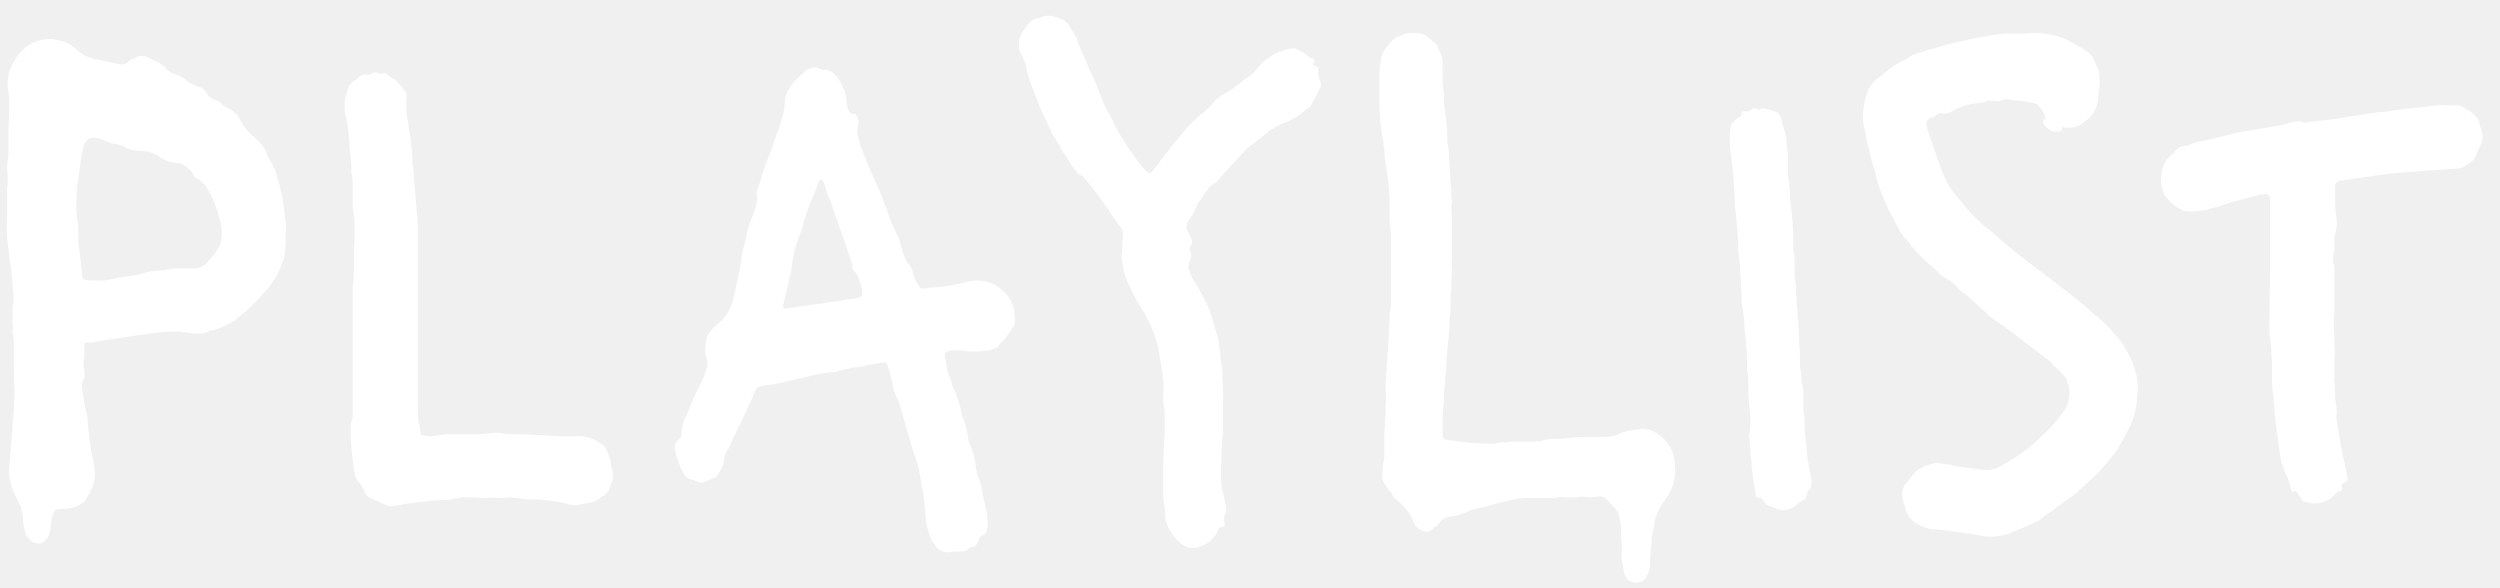
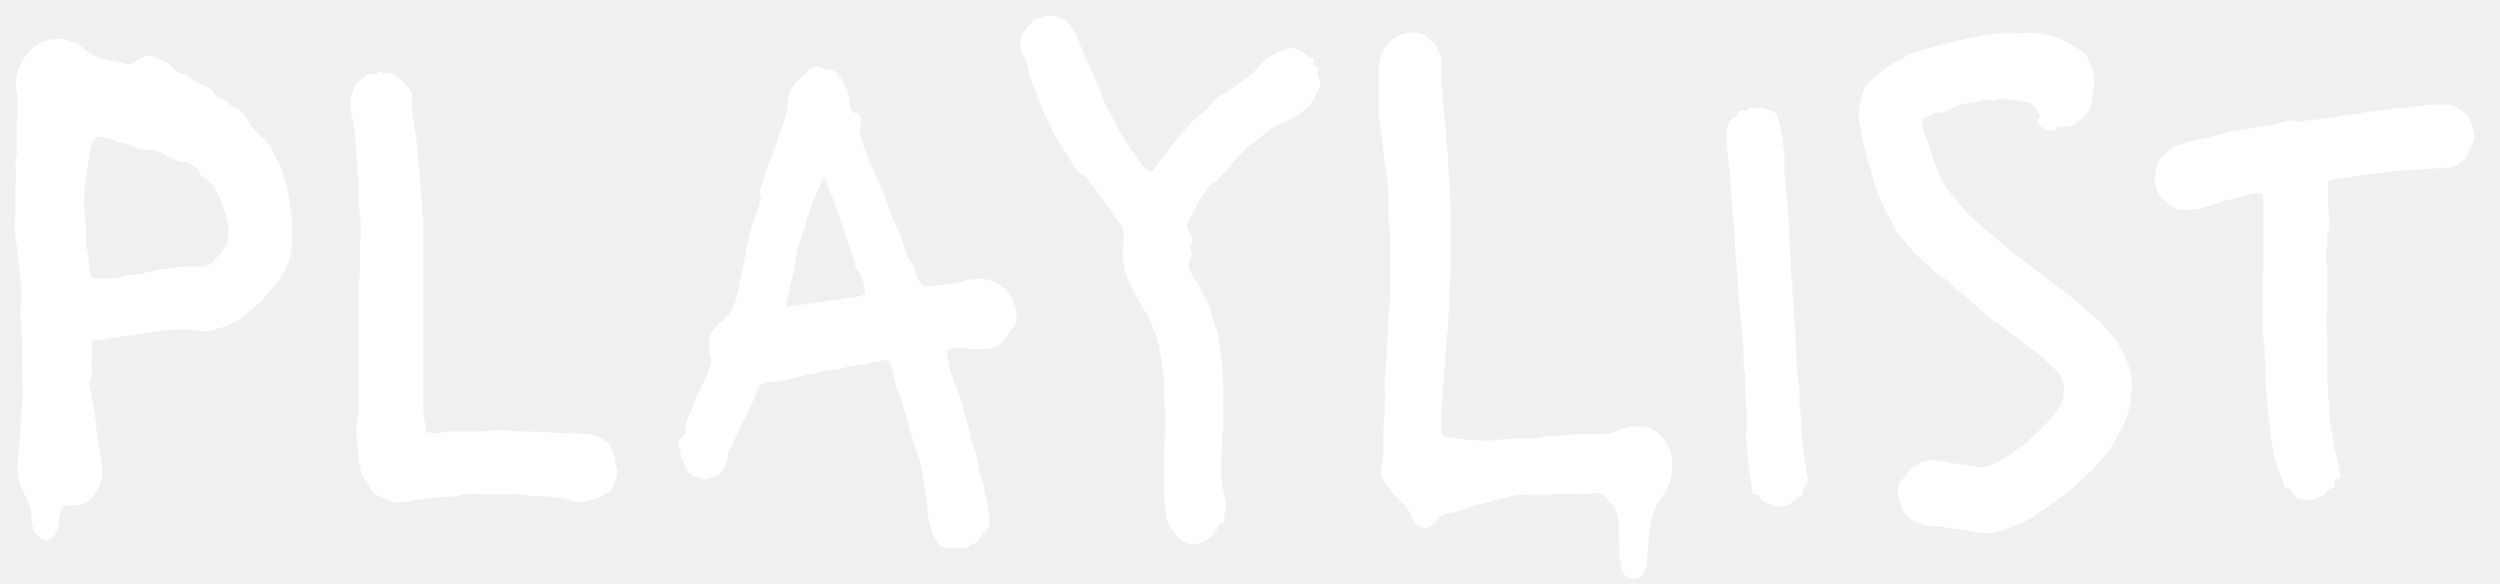
- <svg xmlns="http://www.w3.org/2000/svg" width="149" height="35" viewBox="0 0 149 35" fill="none">
+ <svg xmlns="http://www.w3.org/2000/svg" width="150" height="35" viewBox="0 0 149 35" fill="none">
  <path d="M2.104 32.36C1.864 32.28 1.678 32.12 1.544 31.88L1.424 31.44C1.398 31.307 1.384 31.173 1.384 31.04C1.384 30.907 1.371 30.773 1.344 30.64C1.318 30.533 1.291 30.427 1.264 30.32C1.264 30.24 1.238 30.16 1.184 30.08C1.131 29.973 1.078 29.867 1.024 29.76C0.971 29.653 0.918 29.547 0.864 29.44C0.571 28.8 0.478 28.187 0.584 27.6V27.4C0.611 27.08 0.638 26.773 0.664 26.48C0.691 26.16 0.718 25.84 0.744 25.52C0.744 25.413 0.744 25.307 0.744 25.2C0.771 25.093 0.784 24.987 0.784 24.88C0.784 24.8 0.784 24.72 0.784 24.64C0.811 24.56 0.824 24.493 0.824 24.44C0.824 24.307 0.824 24.16 0.824 24C0.851 23.84 0.864 23.693 0.864 23.56V23.32C0.838 22.893 0.824 22.48 0.824 22.08C0.824 21.653 0.824 21.227 0.824 20.8C0.824 20.667 0.824 20.533 0.824 20.4C0.824 20.24 0.811 20.093 0.784 19.96C0.758 19.907 0.744 19.827 0.744 19.72C0.771 19.533 0.771 19.36 0.744 19.2C0.744 19.04 0.744 18.88 0.744 18.72C0.744 18.613 0.744 18.52 0.744 18.44C0.744 18.333 0.758 18.24 0.784 18.16C0.811 17.893 0.811 17.64 0.784 17.4C0.758 17.08 0.731 16.76 0.704 16.44C0.678 16.12 0.638 15.813 0.584 15.52C0.531 15.067 0.478 14.613 0.424 14.16C0.398 13.707 0.398 13.253 0.424 12.8V11.6C0.424 11.467 0.424 11.333 0.424 11.2C0.451 11.067 0.464 10.947 0.464 10.84V10.52C0.438 10.307 0.424 10.093 0.424 9.88C0.451 9.64 0.478 9.4 0.504 9.16V8.72C0.504 8.347 0.504 7.973 0.504 7.6C0.531 7.227 0.544 6.867 0.544 6.52C0.544 6.307 0.544 6.107 0.544 5.92C0.544 5.707 0.518 5.507 0.464 5.32C0.438 5 0.464 4.653 0.544 4.28C0.624 4.067 0.718 3.867 0.824 3.68C0.931 3.493 1.051 3.32 1.184 3.16C1.664 2.6 2.291 2.32 3.064 2.32C3.304 2.347 3.531 2.4 3.744 2.48C3.984 2.533 4.198 2.64 4.384 2.8C4.438 2.827 4.518 2.893 4.624 3C4.758 3.107 4.904 3.213 5.064 3.32C5.251 3.4 5.438 3.467 5.624 3.52C5.838 3.547 6.051 3.587 6.264 3.64C6.504 3.693 6.731 3.747 6.944 3.8C7.024 3.827 7.131 3.84 7.264 3.84C7.398 3.84 7.504 3.8 7.584 3.72C7.638 3.667 7.691 3.627 7.744 3.6C7.824 3.547 7.904 3.507 7.984 3.48C8.304 3.293 8.598 3.28 8.864 3.44C8.944 3.467 9.011 3.507 9.064 3.56C9.144 3.587 9.211 3.613 9.264 3.64C9.558 3.773 9.784 3.933 9.944 4.12C10.078 4.28 10.251 4.387 10.464 4.44C10.598 4.467 10.704 4.507 10.784 4.56C10.891 4.613 10.998 4.693 11.104 4.8C11.211 4.88 11.318 4.947 11.424 5C11.558 5.053 11.678 5.107 11.784 5.16C11.998 5.187 12.171 5.307 12.304 5.52C12.411 5.733 12.584 5.88 12.824 5.96C12.958 5.987 13.091 6.067 13.224 6.2C13.278 6.28 13.411 6.373 13.624 6.48C13.758 6.507 13.864 6.573 13.944 6.68C14.051 6.76 14.144 6.867 14.224 7L14.304 7.12C14.491 7.52 14.798 7.893 15.224 8.24C15.384 8.373 15.531 8.533 15.664 8.72C15.798 8.88 15.891 9.067 15.944 9.28C15.998 9.387 16.051 9.493 16.104 9.6C16.184 9.707 16.251 9.827 16.304 9.96C16.358 10.04 16.398 10.12 16.424 10.2C16.451 10.28 16.478 10.373 16.504 10.48C16.531 10.587 16.558 10.68 16.584 10.76C16.611 10.84 16.638 10.933 16.664 11.04C16.691 11.093 16.704 11.16 16.704 11.24C16.704 11.293 16.718 11.347 16.744 11.4C16.824 11.693 16.878 12 16.904 12.32C16.958 12.64 16.998 12.96 17.024 13.28C17.051 13.467 17.051 13.653 17.024 13.84C17.024 14.027 17.024 14.227 17.024 14.44C17.024 14.573 17.011 14.72 16.984 14.88C16.984 15.013 16.971 15.147 16.944 15.28C16.944 15.36 16.918 15.453 16.864 15.56C16.624 16.28 16.238 16.92 15.704 17.48C15.598 17.587 15.491 17.707 15.384 17.84C15.278 17.947 15.171 18.053 15.064 18.16C14.904 18.32 14.744 18.467 14.584 18.6C14.424 18.733 14.264 18.867 14.104 19L13.984 19.12C13.771 19.227 13.558 19.333 13.344 19.44C13.131 19.547 12.904 19.627 12.664 19.68C12.584 19.68 12.531 19.693 12.504 19.72C12.318 19.827 12.104 19.88 11.864 19.88C11.651 19.88 11.438 19.867 11.224 19.84C11.118 19.813 11.011 19.8 10.904 19.8C10.824 19.773 10.731 19.76 10.624 19.76C10.278 19.76 9.944 19.773 9.624 19.8C9.304 19.827 8.971 19.867 8.624 19.92L6.784 20.2C6.704 20.2 6.611 20.213 6.504 20.24C6.424 20.24 6.331 20.253 6.224 20.28C6.038 20.307 5.851 20.347 5.664 20.4C5.504 20.427 5.331 20.427 5.144 20.4C5.064 20.4 5.024 20.453 5.024 20.56V21.24C4.971 21.533 4.971 21.827 5.024 22.12C5.078 22.36 5.051 22.547 4.944 22.68C4.864 22.867 4.851 23.067 4.904 23.28C4.958 23.52 4.998 23.773 5.024 24.04C5.078 24.28 5.131 24.52 5.184 24.76C5.211 24.893 5.224 25.027 5.224 25.16C5.251 25.293 5.264 25.427 5.264 25.56C5.318 26.12 5.398 26.68 5.504 27.24C5.558 27.4 5.584 27.56 5.584 27.72C5.611 27.853 5.638 28 5.664 28.16C5.664 28.347 5.651 28.493 5.624 28.6C5.598 28.68 5.571 28.773 5.544 28.88C5.544 28.96 5.518 29.04 5.464 29.12L5.344 29.4C5.291 29.453 5.238 29.533 5.184 29.64C5.078 29.853 4.891 30.027 4.624 30.16C4.304 30.293 4.011 30.347 3.744 30.32C3.611 30.32 3.518 30.333 3.464 30.36C3.331 30.36 3.251 30.413 3.224 30.52C3.198 30.573 3.171 30.64 3.144 30.72C3.118 30.8 3.091 30.867 3.064 30.92C3.064 31.027 3.051 31.133 3.024 31.24C3.024 31.373 3.011 31.507 2.984 31.64C2.958 31.853 2.851 32.053 2.664 32.24C2.504 32.4 2.318 32.44 2.104 32.36ZM5.744 16.72C5.904 16.72 6.051 16.72 6.184 16.72C6.344 16.693 6.504 16.667 6.664 16.64C6.851 16.587 7.038 16.547 7.224 16.52C7.411 16.493 7.598 16.467 7.784 16.44C8.158 16.387 8.518 16.307 8.864 16.2C8.971 16.173 9.078 16.16 9.184 16.16C9.291 16.133 9.398 16.12 9.504 16.12C9.691 16.12 9.824 16.107 9.904 16.08C10.091 16.027 10.264 16 10.424 16C10.611 16 10.811 16 11.024 16H11.624C11.944 15.973 12.198 15.84 12.384 15.6L12.704 15.24C12.811 15.107 12.904 14.973 12.984 14.84C13.091 14.68 13.158 14.507 13.184 14.32C13.238 13.92 13.224 13.56 13.144 13.24C13.064 12.92 12.971 12.613 12.864 12.32C12.758 12 12.624 11.707 12.464 11.44C12.304 11.093 12.064 10.827 11.744 10.64C11.638 10.613 11.558 10.533 11.504 10.4C11.451 10.24 11.358 10.12 11.224 10.04C11.198 10.013 11.171 9.987 11.144 9.96C11.118 9.933 11.078 9.907 11.024 9.88C10.918 9.773 10.771 9.72 10.584 9.72C10.478 9.72 10.358 9.707 10.224 9.68C10.118 9.627 10.011 9.587 9.904 9.56C9.798 9.507 9.691 9.453 9.584 9.4C9.504 9.347 9.424 9.293 9.344 9.24C9.078 9.08 8.784 9 8.464 9C8.224 9 7.958 8.96 7.664 8.88C7.371 8.693 7.064 8.587 6.744 8.56C6.691 8.56 6.611 8.533 6.504 8.48L6.184 8.36C6.024 8.28 5.891 8.24 5.784 8.24C5.438 8.133 5.184 8.253 5.024 8.6C4.998 8.68 4.971 8.773 4.944 8.88C4.918 8.96 4.891 9.053 4.864 9.16C4.838 9.373 4.811 9.587 4.784 9.8C4.758 10.013 4.731 10.227 4.704 10.44C4.678 10.6 4.651 10.76 4.624 10.92C4.598 11.08 4.584 11.24 4.584 11.4C4.558 11.747 4.544 12.093 4.544 12.44C4.571 12.787 4.611 13.147 4.664 13.52V13.92C4.664 14.107 4.664 14.293 4.664 14.48C4.691 14.667 4.718 14.853 4.744 15.04C4.771 15.12 4.784 15.227 4.784 15.36L4.904 16.44C4.904 16.6 4.984 16.68 5.144 16.68C5.251 16.707 5.344 16.72 5.424 16.72C5.531 16.72 5.638 16.72 5.744 16.72ZM23.581 30.12C23.368 30.2 23.128 30.173 22.861 30.04L22.061 29.68C21.928 29.627 21.821 29.507 21.741 29.32L21.621 29.08C21.568 28.947 21.501 28.853 21.421 28.8C21.288 28.693 21.195 28.507 21.141 28.24C21.088 27.973 21.048 27.707 21.021 27.44C20.995 27.173 20.968 26.907 20.941 26.64C20.915 26.427 20.901 26.213 20.901 26C20.901 25.787 20.901 25.587 20.901 25.4L20.941 25.12C20.995 24.987 21.021 24.853 21.021 24.72C21.021 24.587 21.021 24.467 21.021 24.36V17.08C21.075 16.707 21.101 16.333 21.101 15.96C21.101 15.56 21.101 15.173 21.101 14.8C21.128 14.427 21.141 14.067 21.141 13.72C21.141 13.347 21.115 12.987 21.061 12.64C21.035 12.507 21.021 12.36 21.021 12.2C21.021 12.04 21.021 11.88 21.021 11.72C21.021 11.48 21.021 11.24 21.021 11C21.021 10.76 20.995 10.52 20.941 10.28V10.16C20.941 9.787 20.915 9.427 20.861 9.08C20.835 8.707 20.808 8.347 20.781 8C20.755 7.787 20.728 7.587 20.701 7.4C20.675 7.213 20.635 7.027 20.581 6.84C20.555 6.733 20.541 6.627 20.541 6.52C20.541 6.413 20.541 6.307 20.541 6.2C20.541 6.013 20.568 5.84 20.621 5.68C20.675 5.493 20.728 5.32 20.781 5.16C20.808 5.107 20.875 5.027 20.981 4.92C21.035 4.867 21.088 4.827 21.141 4.8C21.195 4.773 21.235 4.747 21.261 4.72C21.421 4.507 21.635 4.413 21.901 4.44C21.955 4.467 22.035 4.453 22.141 4.4C22.275 4.293 22.395 4.28 22.501 4.36C22.581 4.413 22.715 4.413 22.901 4.36C22.981 4.36 23.048 4.387 23.101 4.44C23.181 4.547 23.288 4.627 23.421 4.68C23.555 4.733 23.648 4.813 23.701 4.92C23.781 5 23.861 5.08 23.941 5.16C23.995 5.24 24.048 5.32 24.101 5.4C24.181 5.453 24.221 5.533 24.221 5.64C24.248 5.747 24.248 5.853 24.221 5.96C24.221 6.04 24.221 6.133 24.221 6.24C24.221 6.48 24.235 6.733 24.261 7C24.315 7.24 24.355 7.48 24.381 7.72C24.435 7.987 24.475 8.267 24.501 8.56C24.528 8.827 24.555 9.107 24.581 9.4V9.8C24.635 9.987 24.661 10.173 24.661 10.36C24.661 10.547 24.675 10.733 24.701 10.92V10.96C24.728 11.28 24.755 11.6 24.781 11.92C24.808 12.24 24.835 12.56 24.861 12.88C24.888 13.013 24.901 13.16 24.901 13.32C24.901 13.453 24.901 13.587 24.901 13.72V24.36C24.901 24.6 24.915 24.84 24.941 25.08C24.995 25.32 25.035 25.547 25.061 25.76C25.061 25.893 25.141 25.96 25.301 25.96C25.541 26.013 25.768 26.013 25.981 25.96C26.275 25.907 26.555 25.88 26.821 25.88C27.115 25.88 27.408 25.88 27.701 25.88C27.995 25.88 28.275 25.88 28.541 25.88C28.835 25.853 29.115 25.827 29.381 25.8H29.821C30.035 25.827 30.221 25.853 30.381 25.88C30.568 25.88 30.755 25.88 30.941 25.88C31.235 25.88 31.528 25.893 31.821 25.92C32.141 25.92 32.448 25.933 32.741 25.96C32.955 25.987 33.168 26 33.381 26C33.621 26 33.861 26 34.101 26H34.301C34.835 25.973 35.315 26.107 35.741 26.4C35.928 26.48 36.061 26.613 36.141 26.8C36.195 26.907 36.235 27.013 36.261 27.12C36.315 27.2 36.355 27.307 36.381 27.44C36.408 27.547 36.421 27.653 36.421 27.76C36.448 27.84 36.475 27.933 36.501 28.04C36.581 28.28 36.555 28.547 36.421 28.84C36.395 28.92 36.368 29 36.341 29.08C36.315 29.16 36.275 29.24 36.221 29.32C36.168 29.4 36.101 29.467 36.021 29.52C36.021 29.52 35.968 29.547 35.861 29.6C35.648 29.787 35.408 29.907 35.141 29.96C34.901 30.013 34.635 30.067 34.341 30.12L33.941 30.08C33.541 29.947 33.141 29.867 32.741 29.84C32.635 29.813 32.515 29.8 32.381 29.8C32.248 29.773 32.115 29.76 31.981 29.76C31.795 29.76 31.608 29.76 31.421 29.76C31.235 29.733 31.035 29.707 30.821 29.68L30.421 29.64C30.181 29.667 29.941 29.68 29.701 29.68C29.461 29.653 29.221 29.653 28.981 29.68C28.875 29.68 28.768 29.68 28.661 29.68C28.555 29.653 28.448 29.64 28.341 29.64C28.128 29.64 27.915 29.64 27.701 29.64C27.515 29.64 27.315 29.667 27.101 29.72C26.995 29.747 26.861 29.773 26.701 29.8C26.568 29.8 26.435 29.8 26.301 29.8C25.901 29.827 25.501 29.867 25.101 29.92C24.701 29.947 24.315 30 23.941 30.08C23.861 30.107 23.741 30.12 23.581 30.12ZM56.469 32.92C56.229 32.92 56.016 32.827 55.829 32.64C55.776 32.56 55.722 32.48 55.669 32.4C55.616 32.32 55.562 32.24 55.509 32.16C55.269 31.6 55.149 31.013 55.149 30.4L55.029 29.44C54.949 29.067 54.882 28.693 54.829 28.32C54.776 27.947 54.682 27.587 54.549 27.24L54.309 26.56C54.309 26.507 54.296 26.453 54.269 26.4C54.269 26.347 54.256 26.293 54.229 26.24L53.629 24.12C53.602 24.067 53.576 24 53.549 23.92C53.549 23.84 53.522 23.773 53.469 23.72C53.389 23.56 53.322 23.4 53.269 23.24C53.242 23.053 53.202 22.867 53.149 22.68C53.122 22.547 53.096 22.427 53.069 22.32C53.042 22.187 53.002 22.053 52.949 21.92C52.896 21.76 52.842 21.667 52.789 21.64C52.736 21.587 52.616 21.587 52.429 21.64C52.296 21.667 52.149 21.693 51.989 21.72C51.856 21.72 51.722 21.747 51.589 21.8C51.482 21.827 51.349 21.853 51.189 21.88C51.056 21.88 50.922 21.893 50.789 21.92L50.229 22.04C50.096 22.067 49.949 22.107 49.789 22.16C49.656 22.187 49.522 22.2 49.389 22.2L48.669 22.32C48.456 22.373 48.229 22.427 47.989 22.48C47.749 22.533 47.522 22.587 47.309 22.64C46.669 22.8 46.029 22.92 45.389 23C45.176 23.053 45.056 23.147 45.029 23.28C45.002 23.28 44.989 23.293 44.989 23.32C44.829 23.747 44.642 24.173 44.429 24.6C44.242 25 44.042 25.413 43.829 25.84C43.776 25.947 43.722 26.053 43.669 26.16C43.642 26.24 43.602 26.333 43.549 26.44C43.522 26.493 43.496 26.56 43.469 26.64C43.442 26.693 43.416 26.747 43.389 26.8C43.229 26.987 43.149 27.213 43.149 27.48C43.122 27.64 43.069 27.8 42.989 27.96C42.909 28.093 42.829 28.227 42.749 28.36C42.722 28.44 42.669 28.48 42.589 28.48C42.482 28.507 42.376 28.547 42.269 28.6C42.162 28.653 42.042 28.707 41.909 28.76C41.829 28.787 41.749 28.787 41.669 28.76C41.616 28.733 41.549 28.707 41.469 28.68C41.416 28.627 41.362 28.6 41.309 28.6C41.016 28.573 40.802 28.4 40.669 28.08C40.456 27.653 40.309 27.227 40.229 26.8C40.202 26.693 40.202 26.6 40.229 26.52C40.282 26.44 40.322 26.36 40.349 26.28C40.509 26.173 40.602 26.053 40.629 25.92V25.88C40.629 25.533 40.696 25.213 40.829 24.92C40.989 24.6 41.122 24.293 41.229 24C41.282 23.84 41.349 23.68 41.429 23.52C41.509 23.36 41.589 23.2 41.669 23.04C41.776 22.853 41.856 22.68 41.909 22.52C41.989 22.333 42.056 22.147 42.109 21.96C42.189 21.747 42.189 21.547 42.109 21.36C42.056 21.2 42.029 21.053 42.029 20.92C42.029 20.76 42.042 20.6 42.069 20.44C42.069 20.147 42.176 19.893 42.389 19.68C42.496 19.547 42.602 19.44 42.709 19.36C42.842 19.253 42.962 19.147 43.069 19.04C43.309 18.8 43.496 18.48 43.629 18.08C43.736 17.733 43.816 17.387 43.869 17.04C43.949 16.667 44.029 16.307 44.109 15.96C44.162 15.613 44.216 15.28 44.269 14.96C44.349 14.613 44.429 14.28 44.509 13.96C44.536 13.827 44.562 13.707 44.589 13.6C44.642 13.467 44.682 13.347 44.709 13.24C44.789 13.027 44.869 12.827 44.949 12.64C45.029 12.427 45.082 12.213 45.109 12C45.162 11.893 45.162 11.8 45.109 11.72C45.082 11.587 45.082 11.467 45.109 11.36C45.162 11.253 45.202 11.147 45.229 11.04C45.309 10.853 45.362 10.667 45.389 10.48C45.442 10.293 45.509 10.107 45.589 9.92C45.722 9.573 45.829 9.293 45.909 9.08C46.016 8.84 46.109 8.573 46.189 8.28C46.242 8.12 46.296 7.973 46.349 7.84C46.429 7.68 46.482 7.52 46.509 7.36C46.589 7.12 46.656 6.88 46.709 6.64C46.762 6.373 46.789 6.12 46.789 5.88C46.842 5.667 46.896 5.52 46.949 5.44C47.082 5.173 47.242 4.947 47.429 4.76C47.642 4.573 47.842 4.387 48.029 4.2C48.162 4.12 48.296 4.067 48.429 4.04C48.562 3.987 48.696 4 48.829 4.08C48.936 4.133 49.002 4.16 49.029 4.16C49.269 4.133 49.469 4.187 49.629 4.32C49.789 4.453 49.922 4.613 50.029 4.8C50.082 4.853 50.122 4.92 50.149 5C50.176 5.08 50.202 5.147 50.229 5.2C50.362 5.413 50.429 5.627 50.429 5.84C50.429 5.947 50.442 6.067 50.469 6.2C50.496 6.307 50.522 6.427 50.549 6.56C50.629 6.72 50.749 6.8 50.909 6.8C50.936 6.773 50.962 6.773 50.989 6.8C51.016 6.827 51.029 6.853 51.029 6.88C51.162 7.04 51.202 7.213 51.149 7.4C51.096 7.613 51.082 7.827 51.109 8.04C51.162 8.227 51.216 8.427 51.269 8.64C51.376 8.907 51.482 9.173 51.589 9.44C51.696 9.707 51.802 9.973 51.909 10.24C52.042 10.533 52.176 10.827 52.309 11.12C52.442 11.413 52.562 11.707 52.669 12C52.802 12.373 52.936 12.747 53.069 13.12C53.229 13.493 53.402 13.867 53.589 14.24L53.709 14.68C53.736 14.787 53.762 14.893 53.789 15C53.842 15.107 53.882 15.213 53.909 15.32C53.962 15.4 54.002 15.48 54.029 15.56C54.082 15.64 54.136 15.707 54.189 15.76C54.322 15.947 54.402 16.147 54.429 16.36C54.509 16.627 54.629 16.867 54.789 17.08C54.842 17.16 54.922 17.2 55.029 17.2C55.429 17.147 55.829 17.107 56.229 17.08C56.629 17.027 57.029 16.947 57.429 16.84C57.722 16.76 58.002 16.72 58.269 16.72C58.776 16.72 59.242 16.893 59.669 17.24C60.176 17.64 60.442 18.147 60.469 18.76C60.469 18.893 60.482 19 60.509 19.08C60.509 19.267 60.456 19.413 60.349 19.52C60.322 19.6 60.269 19.68 60.189 19.76C60.136 19.84 60.082 19.92 60.029 20C59.976 20.107 59.922 20.187 59.869 20.24L59.629 20.44C59.602 20.493 59.562 20.56 59.509 20.64C59.456 20.693 59.389 20.733 59.309 20.76C59.202 20.787 59.096 20.827 58.989 20.88C58.882 20.907 58.762 20.92 58.629 20.92C58.149 20.973 57.722 20.96 57.349 20.88H56.709C56.656 20.88 56.576 20.907 56.469 20.96C56.362 21.013 56.309 21.08 56.309 21.16V21.32C56.389 21.56 56.442 21.813 56.469 22.08C56.522 22.32 56.602 22.547 56.709 22.76C56.709 22.867 56.736 22.973 56.789 23.08C56.922 23.32 57.029 23.573 57.109 23.84C57.189 24.08 57.256 24.333 57.309 24.6C57.309 24.653 57.336 24.76 57.389 24.92C57.469 25.107 57.536 25.307 57.589 25.52C57.642 25.707 57.682 25.907 57.709 26.12C57.709 26.28 57.749 26.427 57.829 26.56C57.936 26.8 58.016 27.04 58.069 27.28C58.122 27.52 58.162 27.773 58.189 28.04C58.216 28.067 58.229 28.12 58.229 28.2C58.229 28.253 58.242 28.307 58.269 28.36C58.402 28.653 58.496 28.973 58.549 29.32C58.602 29.64 58.669 29.96 58.749 30.28C58.802 30.44 58.829 30.6 58.829 30.76C58.856 30.947 58.869 31.133 58.869 31.32C58.869 31.453 58.829 31.6 58.749 31.76C58.669 31.84 58.629 31.88 58.629 31.88C58.469 31.907 58.376 32 58.349 32.16L58.229 32.4C58.176 32.507 58.096 32.573 57.989 32.6C57.882 32.6 57.789 32.64 57.709 32.72C57.602 32.827 57.456 32.88 57.269 32.88C57.162 32.88 57.029 32.88 56.869 32.88C56.736 32.88 56.602 32.893 56.469 32.92ZM46.829 18.4C46.989 18.373 47.149 18.347 47.309 18.32C47.496 18.293 47.696 18.267 47.909 18.24C48.042 18.213 48.216 18.187 48.429 18.16C48.642 18.133 48.842 18.107 49.029 18.08C49.216 18.027 49.402 18 49.589 18C49.776 17.973 49.962 17.947 50.149 17.92C50.309 17.867 50.469 17.84 50.629 17.84C50.789 17.813 50.949 17.787 51.109 17.76C51.349 17.707 51.442 17.573 51.389 17.36C51.362 17.147 51.309 16.933 51.229 16.72C51.176 16.48 51.056 16.28 50.869 16.12C50.816 16.067 50.789 15.987 50.789 15.88V15.76C50.736 15.547 50.669 15.347 50.589 15.16C50.536 14.947 50.469 14.747 50.389 14.56C50.336 14.347 50.269 14.16 50.189 14C50.136 13.813 50.069 13.627 49.989 13.44L49.509 12C49.429 11.813 49.349 11.627 49.269 11.44C49.216 11.253 49.162 11.067 49.109 10.88L48.989 10.72H48.869L48.789 10.84C48.656 11.24 48.496 11.64 48.309 12.04C48.149 12.44 48.002 12.867 47.869 13.32C47.869 13.373 47.856 13.44 47.829 13.52C47.802 13.6 47.776 13.68 47.749 13.76C47.642 14.027 47.536 14.32 47.429 14.64C47.349 14.96 47.282 15.28 47.229 15.6C47.202 15.787 47.176 15.973 47.149 16.16C47.122 16.32 47.082 16.493 47.029 16.68L46.669 18.24C46.642 18.267 46.656 18.307 46.709 18.36C46.762 18.387 46.802 18.4 46.829 18.4ZM71.327 32.64C71.247 32.667 71.167 32.667 71.087 32.64C71.007 32.64 70.941 32.64 70.887 32.64C70.594 32.56 70.341 32.4 70.127 32.16C69.941 31.947 69.767 31.693 69.607 31.4C69.581 31.293 69.541 31.187 69.487 31.08C69.461 30.973 69.447 30.867 69.447 30.76V30.48C69.394 30.187 69.354 29.893 69.327 29.6C69.327 29.307 69.327 29.013 69.327 28.72C69.327 28.347 69.327 27.973 69.327 27.6C69.354 27.227 69.367 26.853 69.367 26.48C69.367 26.293 69.381 26.147 69.407 26.04C69.434 25.533 69.434 25 69.407 24.44C69.381 24.307 69.354 24.16 69.327 24C69.327 23.84 69.327 23.68 69.327 23.52C69.354 23.227 69.354 22.933 69.327 22.64C69.301 22.347 69.261 22.053 69.207 21.76L69.087 21.08C69.087 21.027 69.074 20.973 69.047 20.92C69.047 20.84 69.047 20.787 69.047 20.76C68.834 19.96 68.541 19.24 68.167 18.6C68.034 18.36 67.887 18.12 67.727 17.88C67.594 17.613 67.461 17.347 67.327 17.08C67.194 16.813 67.087 16.547 67.007 16.28C66.954 15.987 66.901 15.707 66.847 15.44C66.847 15.387 66.847 15.32 66.847 15.24C66.874 15.16 66.887 15.08 66.887 15C66.887 14.84 66.887 14.68 66.887 14.52C66.914 14.333 66.927 14.147 66.927 13.96C66.927 13.773 66.874 13.627 66.767 13.52L66.527 13.2C66.421 13.067 66.327 12.933 66.247 12.8C66.167 12.64 66.074 12.493 65.967 12.36L65.527 11.76C65.421 11.6 65.301 11.44 65.167 11.28C65.034 11.12 64.901 10.947 64.767 10.76C64.714 10.707 64.661 10.653 64.607 10.6C64.554 10.52 64.487 10.467 64.407 10.44C64.301 10.413 64.221 10.347 64.167 10.24C64.087 10.16 63.994 10.04 63.887 9.88C63.727 9.613 63.554 9.347 63.367 9.08C63.207 8.787 63.047 8.507 62.887 8.24L62.767 8.08C62.527 7.573 62.287 7.067 62.047 6.56C61.834 6.027 61.634 5.507 61.447 5C61.341 4.76 61.261 4.493 61.207 4.2C61.181 4.04 61.141 3.88 61.087 3.72C61.034 3.56 60.967 3.413 60.887 3.28C60.807 3.147 60.754 3.013 60.727 2.88C60.727 2.747 60.727 2.613 60.727 2.48C60.727 2.4 60.741 2.32 60.767 2.24C60.821 2.16 60.861 2.08 60.887 2C60.967 1.867 61.047 1.747 61.127 1.64C61.234 1.507 61.341 1.387 61.447 1.28C61.581 1.147 61.727 1.08 61.887 1.08C61.967 1.08 62.021 1.067 62.047 1.04C62.261 0.933 62.474 0.907 62.687 0.96C62.927 1.013 63.141 1.08 63.327 1.16C63.407 1.187 63.474 1.24 63.527 1.32C63.581 1.373 63.634 1.427 63.687 1.48L64.127 2.2C64.181 2.253 64.207 2.32 64.207 2.4C64.234 2.48 64.261 2.56 64.287 2.64C64.314 2.693 64.341 2.76 64.367 2.84C64.554 3.24 64.727 3.64 64.887 4.04C65.074 4.413 65.247 4.8 65.407 5.2C65.541 5.547 65.674 5.893 65.807 6.24C65.967 6.56 66.141 6.88 66.327 7.2C66.461 7.52 66.621 7.827 66.807 8.12C66.994 8.413 67.181 8.707 67.367 9C67.474 9.107 67.567 9.227 67.647 9.36C67.727 9.493 67.821 9.627 67.927 9.76L68.127 10C68.341 10.213 68.474 10.32 68.527 10.32C68.581 10.32 68.701 10.2 68.887 9.96C68.994 9.827 69.087 9.693 69.167 9.56C69.274 9.4 69.381 9.267 69.487 9.16C69.701 8.893 69.901 8.64 70.087 8.4C70.301 8.16 70.501 7.92 70.687 7.68C70.981 7.333 71.354 6.987 71.807 6.64C71.994 6.48 72.167 6.307 72.327 6.12C72.514 5.88 72.727 5.707 72.967 5.6C73.154 5.493 73.327 5.387 73.487 5.28C73.647 5.147 73.807 5.027 73.967 4.92C74.127 4.76 74.301 4.627 74.487 4.52C74.594 4.44 74.687 4.36 74.767 4.28C74.874 4.173 74.967 4.067 75.047 3.96C75.101 3.88 75.154 3.813 75.207 3.76C75.287 3.68 75.367 3.613 75.447 3.56L76.007 3.2C76.061 3.173 76.101 3.16 76.127 3.16C76.154 3.133 76.181 3.107 76.207 3.08C76.261 3.08 76.301 3.08 76.327 3.08C76.354 3.053 76.381 3.04 76.407 3.04C76.541 2.987 76.661 2.947 76.767 2.92C76.901 2.893 77.034 2.88 77.167 2.88C77.327 2.96 77.487 3.04 77.647 3.12C77.807 3.2 77.941 3.307 78.047 3.44C78.101 3.467 78.141 3.48 78.167 3.48C78.221 3.48 78.261 3.493 78.287 3.52C78.314 3.547 78.327 3.573 78.327 3.6C78.327 3.627 78.314 3.68 78.287 3.76C78.261 3.813 78.247 3.853 78.247 3.88C78.247 3.907 78.274 3.92 78.327 3.92C78.381 3.92 78.421 3.933 78.447 3.96C78.474 3.987 78.501 4 78.527 4C78.554 4 78.567 4.027 78.567 4.08C78.541 4.293 78.567 4.52 78.647 4.76C78.701 4.84 78.727 4.92 78.727 5C78.727 5.08 78.714 5.16 78.687 5.24L78.167 6.2C78.141 6.307 78.074 6.387 77.967 6.44C77.567 6.787 77.167 7.053 76.767 7.24C76.287 7.4 75.887 7.613 75.567 7.88C75.434 7.987 75.301 8.093 75.167 8.2C75.034 8.28 74.901 8.387 74.767 8.52C74.714 8.573 74.634 8.627 74.527 8.68L74.287 8.88C73.994 9.2 73.701 9.52 73.407 9.84C73.141 10.133 72.861 10.44 72.567 10.76C72.514 10.867 72.447 10.92 72.367 10.92C72.234 11 72.114 11.107 72.007 11.24C71.874 11.453 71.727 11.667 71.567 11.88C71.407 12.067 71.287 12.293 71.207 12.56L70.967 12.96C70.941 12.987 70.914 13.027 70.887 13.08C70.861 13.107 70.834 13.147 70.807 13.2C70.701 13.387 70.687 13.587 70.767 13.8C70.821 13.853 70.861 13.92 70.887 14C70.941 14.08 70.981 14.16 71.007 14.24C71.087 14.373 71.074 14.507 70.967 14.64C70.914 14.667 70.887 14.733 70.887 14.84C70.941 14.947 70.967 15.027 70.967 15.08C71.021 15.24 71.007 15.387 70.927 15.52C70.874 15.627 70.847 15.693 70.847 15.72C70.821 15.88 70.834 16.027 70.887 16.16C70.941 16.267 70.994 16.4 71.047 16.56C71.127 16.693 71.221 16.827 71.327 16.96C71.461 17.227 71.594 17.48 71.727 17.72C71.861 17.96 71.981 18.213 72.087 18.48L72.567 20.04C72.621 20.28 72.661 20.533 72.687 20.8C72.714 21.04 72.741 21.28 72.767 21.52C72.794 21.68 72.821 21.84 72.847 22C72.874 22.133 72.874 22.28 72.847 22.44C72.901 23.027 72.914 23.613 72.887 24.2C72.887 24.76 72.887 25.333 72.887 25.92C72.887 25.973 72.874 26.027 72.847 26.08C72.821 26.373 72.807 26.68 72.807 27C72.807 27.32 72.794 27.627 72.767 27.92C72.767 28.107 72.767 28.293 72.767 28.48C72.794 28.667 72.807 28.867 72.807 29.08C72.807 29.16 72.821 29.213 72.847 29.24C72.901 29.373 72.941 29.52 72.967 29.68C72.994 29.813 73.021 29.947 73.047 30.08C73.074 30.187 73.087 30.28 73.087 30.36C73.087 30.467 73.061 30.573 73.007 30.68C72.927 30.867 72.927 31.067 73.007 31.28C73.007 31.307 72.967 31.347 72.887 31.4C72.834 31.4 72.781 31.413 72.727 31.44C72.701 31.44 72.661 31.467 72.607 31.52C72.607 31.573 72.594 31.613 72.567 31.64C72.541 31.773 72.434 31.933 72.247 32.12C72.141 32.253 71.994 32.36 71.807 32.44C71.647 32.52 71.487 32.587 71.327 32.64ZM97.421 34.72C97.154 34.693 96.954 34.533 96.821 34.24C96.794 34.213 96.781 34.147 96.781 34.04C96.754 33.827 96.714 33.613 96.661 33.4C96.634 33.187 96.634 32.973 96.661 32.76V32.56C96.634 32.32 96.621 32.08 96.621 31.84C96.621 31.6 96.608 31.373 96.581 31.16C96.528 30.707 96.368 30.36 96.101 30.12L95.741 29.76C95.608 29.6 95.434 29.547 95.221 29.6C95.061 29.627 94.901 29.64 94.741 29.64C94.608 29.64 94.461 29.627 94.301 29.6C94.194 29.6 94.074 29.613 93.941 29.64C93.834 29.64 93.714 29.64 93.581 29.64C93.474 29.64 93.354 29.64 93.221 29.64C93.114 29.613 93.008 29.613 92.901 29.64C92.794 29.667 92.688 29.68 92.581 29.68C92.501 29.68 92.421 29.68 92.341 29.68H90.981C90.688 29.68 90.381 29.72 90.061 29.8L89.101 30.04C88.781 30.147 88.461 30.227 88.141 30.28C88.034 30.307 87.928 30.333 87.821 30.36C87.714 30.387 87.608 30.427 87.501 30.48C87.101 30.667 86.714 30.773 86.341 30.8C86.101 30.853 85.928 30.96 85.821 31.12L85.621 31.36C85.568 31.387 85.514 31.413 85.461 31.44C85.408 31.493 85.354 31.547 85.301 31.6C85.114 31.707 84.914 31.707 84.701 31.6C84.461 31.467 84.314 31.32 84.261 31.16C84.261 31.133 84.248 31.107 84.221 31.08C84.221 31.08 84.221 31.067 84.221 31.04C84.034 30.587 83.728 30.187 83.301 29.84C83.194 29.76 83.101 29.667 83.021 29.56C82.994 29.48 82.954 29.413 82.901 29.36C82.848 29.28 82.794 29.213 82.741 29.16L82.501 28.8C82.394 28.613 82.354 28.4 82.381 28.16C82.408 28.027 82.421 27.893 82.421 27.76C82.448 27.6 82.474 27.453 82.501 27.32V27.08C82.501 26.787 82.501 26.493 82.501 26.2C82.501 25.88 82.514 25.587 82.541 25.32V24.92C82.594 24.813 82.608 24.72 82.581 24.64C82.581 24.533 82.581 24.427 82.581 24.32C82.608 23.973 82.608 23.64 82.581 23.32C82.581 22.973 82.594 22.627 82.621 22.28L82.741 20.48C82.768 20.187 82.781 19.907 82.781 19.64C82.808 19.373 82.821 19.107 82.821 18.84V18.72C82.874 18.4 82.901 18.08 82.901 17.76C82.901 17.44 82.901 17.107 82.901 16.76V14C82.874 13.707 82.848 13.413 82.821 13.12C82.821 12.827 82.821 12.533 82.821 12.24C82.821 11.92 82.808 11.6 82.781 11.28C82.754 10.933 82.714 10.587 82.661 10.24C82.634 10.027 82.594 9.8 82.541 9.56C82.514 9.32 82.501 9.08 82.501 8.84C82.501 8.787 82.488 8.733 82.461 8.68C82.461 8.627 82.461 8.573 82.461 8.52C82.301 7.8 82.221 7.067 82.221 6.32V4.64C82.221 4.453 82.221 4.28 82.221 4.12C82.248 3.933 82.274 3.747 82.301 3.56C82.354 3.24 82.461 3 82.621 2.84L82.821 2.6C82.981 2.387 83.168 2.24 83.381 2.16C83.594 2.053 83.821 1.987 84.061 1.96H84.341C84.741 1.96 85.061 2.107 85.301 2.4C85.354 2.427 85.394 2.453 85.421 2.48C85.448 2.507 85.474 2.533 85.501 2.56C85.634 2.667 85.714 2.787 85.741 2.92C85.874 3.187 85.941 3.36 85.941 3.44C85.968 3.52 85.981 3.707 85.981 4V4.28C85.981 4.467 85.981 4.653 85.981 4.84C85.981 5 85.994 5.173 86.021 5.36C86.048 5.413 86.061 5.493 86.061 5.6C86.061 5.787 86.061 5.973 86.061 6.16C86.088 6.347 86.114 6.533 86.141 6.72C86.168 6.987 86.194 7.253 86.221 7.52C86.248 7.76 86.261 8.027 86.261 8.32C86.261 8.373 86.261 8.44 86.261 8.52C86.288 8.573 86.301 8.627 86.301 8.68C86.301 8.707 86.301 8.747 86.301 8.8C86.328 8.827 86.341 8.867 86.341 8.92L86.461 10.96C86.488 11.093 86.501 11.24 86.501 11.4C86.501 11.533 86.501 11.68 86.501 11.84C86.528 11.867 86.541 11.933 86.541 12.04C86.514 12.173 86.501 12.32 86.501 12.48C86.501 12.613 86.514 12.747 86.541 12.88V15.52C86.514 15.68 86.514 15.84 86.541 16V16.24C86.514 16.453 86.501 16.68 86.501 16.92C86.501 17.133 86.488 17.36 86.461 17.6C86.461 17.787 86.461 17.987 86.461 18.2C86.461 18.387 86.448 18.587 86.421 18.8C86.394 18.907 86.381 19.027 86.381 19.16C86.381 19.293 86.381 19.427 86.381 19.56C86.381 19.667 86.368 19.8 86.341 19.96C86.341 20.093 86.328 20.227 86.301 20.36V20.48C86.274 20.747 86.248 21.013 86.221 21.28C86.221 21.547 86.208 21.827 86.181 22.12C86.154 22.253 86.141 22.4 86.141 22.56C86.141 22.72 86.128 22.88 86.101 23.04C86.074 23.147 86.061 23.28 86.061 23.44C86.061 23.573 86.061 23.707 86.061 23.84C86.061 23.973 86.048 24.107 86.021 24.24C85.994 24.533 85.981 24.827 85.981 25.12C85.981 25.387 85.981 25.667 85.981 25.96V26C86.034 26.133 86.101 26.2 86.181 26.2L86.981 26.32C87.621 26.4 88.248 26.44 88.861 26.44C89.021 26.44 89.154 26.427 89.261 26.4C89.394 26.373 89.541 26.36 89.701 26.36C89.861 26.36 90.008 26.347 90.141 26.32H91.261C91.448 26.32 91.634 26.307 91.821 26.28C92.008 26.227 92.194 26.187 92.381 26.16H92.581C92.874 26.16 93.168 26.147 93.461 26.12C93.754 26.067 94.048 26.04 94.341 26.04H95.661C96.034 26.04 96.354 25.96 96.621 25.8C96.834 25.72 97.034 25.667 97.221 25.64C97.434 25.613 97.648 25.587 97.861 25.56C98.181 25.56 98.461 25.64 98.701 25.8C99.234 26.12 99.581 26.56 99.741 27.12C99.794 27.307 99.821 27.507 99.821 27.72C99.848 27.933 99.848 28.147 99.821 28.36C99.794 28.6 99.741 28.827 99.661 29.04C99.581 29.227 99.474 29.427 99.341 29.64L98.981 30.16C98.821 30.453 98.701 30.747 98.621 31.04C98.594 31.28 98.554 31.507 98.501 31.72C98.448 31.96 98.421 32.2 98.421 32.44C98.421 32.547 98.408 32.653 98.381 32.76C98.381 32.867 98.381 32.973 98.381 33.08C98.354 33.187 98.341 33.28 98.341 33.36C98.341 33.44 98.341 33.533 98.341 33.64C98.341 33.853 98.274 34.093 98.141 34.36C97.981 34.627 97.741 34.747 97.421 34.72ZM106.28 30.4C106.12 30.4 106.014 30.387 105.96 30.36C105.854 30.307 105.76 30.267 105.68 30.24C105.6 30.213 105.52 30.187 105.44 30.16C105.36 30.107 105.28 30.053 105.2 30C105.147 29.92 105.094 29.84 105.04 29.76C104.987 29.707 104.934 29.68 104.88 29.68C104.72 29.68 104.64 29.6 104.64 29.44C104.614 29.28 104.587 29.12 104.56 28.96C104.534 28.8 104.507 28.64 104.48 28.48C104.454 28.24 104.427 28 104.4 27.76C104.4 27.52 104.374 27.293 104.32 27.08V26.72C104.32 26.613 104.307 26.52 104.28 26.44C104.28 26.36 104.28 26.267 104.28 26.16C104.227 26.027 104.227 25.92 104.28 25.84C104.334 25.36 104.334 24.88 104.28 24.4C104.254 24.267 104.24 24.133 104.24 24C104.24 23.867 104.227 23.733 104.2 23.6C104.2 23.333 104.2 23.067 104.2 22.8C104.2 22.507 104.174 22.227 104.12 21.96V21.32C104.12 21.107 104.107 20.907 104.08 20.72C104.08 20.533 104.067 20.347 104.04 20.16C104.014 19.92 103.987 19.68 103.96 19.44C103.96 19.2 103.947 18.96 103.92 18.72C103.894 18.667 103.88 18.573 103.88 18.44C103.854 18.307 103.827 18.173 103.8 18.04C103.8 17.88 103.8 17.733 103.8 17.6L103.68 15.6C103.654 15.387 103.627 15.187 103.6 15C103.6 14.787 103.6 14.587 103.6 14.4C103.574 14.08 103.547 13.76 103.52 13.44C103.494 13.12 103.467 12.813 103.44 12.52C103.44 12.467 103.427 12.413 103.4 12.36C103.4 12.307 103.4 12.267 103.4 12.24C103.4 11.92 103.387 11.6 103.36 11.28C103.334 10.96 103.307 10.627 103.28 10.28L103.16 9.16C103.08 8.733 103.067 8.267 103.12 7.76C103.12 7.52 103.214 7.32 103.4 7.16C103.454 7.107 103.494 7.08 103.52 7.08C103.547 7.053 103.574 7.027 103.6 7C103.734 6.973 103.8 6.88 103.8 6.72C103.8 6.667 103.854 6.64 103.96 6.64H104.16C104.187 6.64 104.2 6.64 104.2 6.64C104.227 6.613 104.254 6.6 104.28 6.6C104.334 6.573 104.374 6.547 104.4 6.52C104.454 6.467 104.494 6.44 104.52 6.44C104.574 6.44 104.627 6.453 104.68 6.48C104.734 6.48 104.787 6.493 104.84 6.52C104.894 6.52 104.934 6.507 104.96 6.48C105.094 6.453 105.227 6.467 105.36 6.52C105.52 6.547 105.654 6.587 105.76 6.64C105.92 6.667 106.04 6.773 106.12 6.96C106.2 7.2 106.267 7.44 106.32 7.68C106.4 7.893 106.454 8.12 106.48 8.36V8.68C106.534 8.867 106.56 9.067 106.56 9.28C106.56 9.467 106.56 9.667 106.56 9.88C106.56 10.067 106.56 10.253 106.56 10.44C106.587 10.6 106.614 10.76 106.64 10.92C106.64 11 106.64 11.08 106.64 11.16C106.64 11.24 106.654 11.32 106.68 11.4C106.68 11.56 106.68 11.72 106.68 11.88C106.707 12.04 106.734 12.213 106.76 12.4C106.787 12.693 106.814 13 106.84 13.32C106.867 13.64 106.88 13.96 106.88 14.28C106.88 14.413 106.88 14.56 106.88 14.72C106.88 14.853 106.894 14.987 106.92 15.12C106.947 15.2 106.96 15.28 106.96 15.36C106.96 15.44 106.96 15.52 106.96 15.6V16.4C106.96 16.56 106.974 16.693 107 16.8C107.054 16.987 107.067 17.173 107.04 17.36C107.04 17.52 107.054 17.693 107.08 17.88L107.2 19.72C107.227 19.987 107.24 20.267 107.24 20.56C107.267 20.827 107.28 21.107 107.28 21.4C107.28 21.507 107.28 21.627 107.28 21.76C107.28 21.867 107.294 21.973 107.32 22.08C107.347 22.16 107.36 22.24 107.36 22.32C107.36 22.4 107.36 22.48 107.36 22.56C107.387 22.587 107.387 22.64 107.36 22.72C107.36 22.773 107.374 22.827 107.4 22.88C107.454 23.067 107.48 23.253 107.48 23.44C107.48 23.627 107.48 23.827 107.48 24.04C107.48 24.147 107.48 24.267 107.48 24.4C107.507 24.507 107.52 24.627 107.52 24.76C107.547 24.893 107.56 25.04 107.56 25.2C107.56 25.36 107.56 25.507 107.56 25.64C107.587 25.773 107.6 25.92 107.6 26.08C107.6 26.213 107.614 26.347 107.64 26.48C107.667 26.533 107.68 26.587 107.68 26.64C107.68 26.933 107.707 27.227 107.76 27.52C107.814 27.813 107.867 28.107 107.92 28.4C107.947 28.48 107.96 28.573 107.96 28.68C107.96 28.76 107.96 28.84 107.96 28.92C107.96 29 107.934 29.067 107.88 29.12C107.774 29.2 107.694 29.36 107.64 29.6C107.64 29.68 107.6 29.747 107.52 29.8C107.334 29.88 107.174 29.987 107.04 30.12C106.827 30.307 106.574 30.4 106.28 30.4ZM118.25 31.96L117.57 31.84C117.223 31.787 116.863 31.733 116.49 31.68C116.143 31.627 115.783 31.587 115.41 31.56C115.037 31.56 114.663 31.453 114.29 31.24C113.943 31.053 113.703 30.76 113.57 30.36C113.543 30.227 113.503 30.093 113.45 29.96C113.423 29.827 113.397 29.693 113.37 29.56C113.37 29.24 113.437 29 113.57 28.84C113.703 28.707 113.81 28.573 113.89 28.44C113.997 28.307 114.103 28.187 114.21 28.08C114.263 28.027 114.317 27.987 114.37 27.96C114.423 27.933 114.477 27.907 114.53 27.88C114.663 27.8 114.797 27.747 114.93 27.72C115.063 27.667 115.197 27.627 115.33 27.6C115.383 27.573 115.423 27.573 115.45 27.6C115.503 27.6 115.543 27.6 115.57 27.6C115.703 27.627 115.85 27.653 116.01 27.68C116.17 27.68 116.317 27.707 116.45 27.76L118.13 28C118.503 28.053 118.837 28 119.13 27.84C119.237 27.787 119.33 27.733 119.41 27.68C119.517 27.627 119.61 27.573 119.69 27.52C120.277 27.173 120.783 26.813 121.21 26.44C121.53 26.147 121.837 25.853 122.13 25.56C122.423 25.267 122.69 24.947 122.93 24.6C123.117 24.36 123.237 24.12 123.29 23.88C123.343 23.613 123.357 23.347 123.33 23.08L123.21 22.76C123.183 22.627 123.13 22.52 123.05 22.44C122.97 22.36 122.89 22.267 122.81 22.16C122.65 22.027 122.49 21.88 122.33 21.72C122.197 21.56 122.05 21.427 121.89 21.32C121.49 21 121.09 20.693 120.69 20.4C120.317 20.107 119.93 19.813 119.53 19.52C119.503 19.467 119.423 19.413 119.29 19.36C119.05 19.2 118.81 19.027 118.57 18.84C118.357 18.627 118.143 18.427 117.93 18.24C117.663 17.973 117.37 17.72 117.05 17.48C116.89 17.4 116.743 17.267 116.61 17.08C116.503 16.947 116.343 16.813 116.13 16.68C115.943 16.573 115.77 16.453 115.61 16.32C115.45 16.16 115.29 16.013 115.13 15.88L114.61 15.4C114.503 15.267 114.383 15.147 114.25 15.04C114.143 14.907 114.023 14.773 113.89 14.64C113.837 14.507 113.757 14.4 113.65 14.32C113.57 14.24 113.49 14.147 113.41 14.04C113.383 13.987 113.343 13.933 113.29 13.88C113.237 13.8 113.197 13.72 113.17 13.64C113.01 13.32 112.837 13 112.65 12.68C112.49 12.36 112.343 12.027 112.21 11.68C112.13 11.467 112.05 11.267 111.97 11.08C111.917 10.867 111.863 10.667 111.81 10.48C111.783 10.267 111.73 10.08 111.65 9.92C111.597 9.733 111.543 9.547 111.49 9.36C111.437 9.067 111.37 8.787 111.29 8.52C111.237 8.227 111.183 7.947 111.13 7.68L111.05 7.36C111.023 7.067 111.023 6.787 111.05 6.52C111.103 6.147 111.183 5.813 111.29 5.52C111.397 5.2 111.57 4.947 111.81 4.76C112.077 4.547 112.343 4.333 112.61 4.12C112.877 3.907 113.157 3.733 113.45 3.6C113.503 3.6 113.543 3.587 113.57 3.56C113.837 3.347 114.13 3.2 114.45 3.12C114.77 3.013 115.09 2.92 115.41 2.84C116.69 2.467 118.01 2.187 119.37 2H119.77C120.037 2 120.29 2 120.53 2C120.77 2 121.023 1.987 121.29 1.96C121.61 1.96 121.93 2 122.25 2.08C122.57 2.133 122.877 2.227 123.17 2.36C123.383 2.467 123.597 2.587 123.81 2.72C124.023 2.827 124.223 2.947 124.41 3.08C124.623 3.24 124.757 3.413 124.81 3.6L124.93 3.88C125.063 4.12 125.13 4.373 125.13 4.64C125.157 4.88 125.143 5.133 125.09 5.4C125.09 5.48 125.077 5.573 125.05 5.68C125.05 5.76 125.05 5.84 125.05 5.92C124.97 6.507 124.69 6.96 124.21 7.28C123.917 7.547 123.53 7.653 123.05 7.6C122.943 7.547 122.89 7.573 122.89 7.68C122.89 7.787 122.823 7.84 122.69 7.84H122.45C122.29 7.84 122.13 7.76 121.97 7.6C121.837 7.467 121.77 7.36 121.77 7.28C121.77 7.173 121.823 7.093 121.93 7.04C121.877 6.907 121.823 6.787 121.77 6.68C121.717 6.573 121.663 6.493 121.61 6.44C121.53 6.307 121.41 6.213 121.25 6.16C121.117 6.133 120.983 6.107 120.85 6.08C120.717 6.053 120.583 6.027 120.45 6C120.343 6 120.223 6 120.09 6C119.957 5.973 119.823 5.947 119.69 5.92C119.61 5.893 119.49 5.907 119.33 5.96C119.25 5.987 119.17 6.013 119.09 6.04C119.01 6.04 118.917 6.027 118.81 6C118.73 6 118.637 6 118.53 6C118.45 6 118.357 6.027 118.25 6.08L117.49 6.2C117.063 6.28 116.65 6.44 116.25 6.68C116.17 6.707 116.09 6.733 116.01 6.76C115.93 6.787 115.85 6.787 115.77 6.76C115.61 6.733 115.477 6.773 115.37 6.88C115.343 6.933 115.277 6.973 115.17 7C115.09 7 115.023 7.027 114.97 7.08C114.863 7.187 114.81 7.293 114.81 7.4C114.837 7.453 114.85 7.533 114.85 7.64L115.69 10.08C115.85 10.507 116.05 10.907 116.29 11.28C116.557 11.627 116.837 11.973 117.13 12.32C117.583 12.853 118.05 13.307 118.53 13.68L119.81 14.76C120.077 15 120.357 15.227 120.65 15.44C120.943 15.653 121.223 15.867 121.49 16.08C121.89 16.373 122.29 16.68 122.69 17C123.09 17.293 123.49 17.6 123.89 17.92C124.21 18.187 124.517 18.453 124.81 18.72C125.13 18.96 125.423 19.227 125.69 19.52C125.877 19.733 126.063 19.947 126.25 20.16C126.437 20.373 126.597 20.613 126.73 20.88C126.917 21.173 127.077 21.52 127.21 21.92C127.37 22.427 127.437 22.907 127.41 23.36C127.383 23.413 127.37 23.493 127.37 23.6C127.37 23.92 127.33 24.227 127.25 24.52C127.197 24.787 127.103 25.067 126.97 25.36C126.837 25.627 126.69 25.907 126.53 26.2C126.397 26.467 126.237 26.733 126.05 27C125.783 27.347 125.503 27.68 125.21 28C124.943 28.293 124.637 28.587 124.29 28.88C124.103 29.04 123.917 29.213 123.73 29.4C123.543 29.56 123.343 29.707 123.13 29.84C122.997 29.947 122.863 30.04 122.73 30.12C122.597 30.227 122.463 30.333 122.33 30.44C122.223 30.493 122.117 30.56 122.01 30.64C121.903 30.72 121.797 30.8 121.69 30.88C121.583 30.987 121.45 31.067 121.29 31.12C121.157 31.2 121.023 31.267 120.89 31.32L119.73 31.8C119.49 31.88 119.25 31.933 119.01 31.96C118.77 31.987 118.517 31.987 118.25 31.96ZM137.613 29.96C137.56 29.933 137.48 29.92 137.373 29.92C137.32 29.92 137.267 29.88 137.213 29.8C137.16 29.72 137.107 29.653 137.053 29.6C137 29.52 136.947 29.427 136.893 29.32C136.813 29.213 136.747 29.213 136.693 29.32H136.613C136.613 29.293 136.6 29.28 136.573 29.28C136.573 29.253 136.573 29.24 136.573 29.24C136.493 28.867 136.373 28.52 136.213 28.2C136.133 27.987 136.053 27.773 135.973 27.56C135.92 27.32 135.88 27.08 135.853 26.84L135.613 25.08L135.493 23.64V23.56C135.44 23.24 135.413 22.92 135.413 22.6C135.413 22.253 135.413 21.907 135.413 21.56C135.387 21.373 135.373 21.2 135.373 21.04C135.373 20.853 135.36 20.667 135.333 20.48C135.307 20.267 135.28 20.053 135.253 19.84C135.253 19.627 135.253 19.427 135.253 19.24L135.293 16.08V11.8C135.24 11.64 135.16 11.56 135.053 11.56C135 11.56 134.933 11.573 134.853 11.6C134.8 11.6 134.747 11.6 134.693 11.6L132.893 12.08C132.653 12.16 132.413 12.24 132.173 12.32C131.933 12.373 131.693 12.44 131.453 12.52C131.267 12.547 131.08 12.573 130.893 12.6C130.733 12.6 130.56 12.6 130.373 12.6C130.24 12.6 130.093 12.547 129.933 12.44C129.747 12.36 129.587 12.253 129.453 12.12C129.32 11.987 129.187 11.84 129.053 11.68L128.973 11.56C128.92 11.373 128.867 11.2 128.813 11.04C128.787 10.853 128.787 10.667 128.813 10.48C128.84 10.24 128.893 10.013 128.973 9.8C129.08 9.587 129.227 9.4 129.413 9.24C129.493 9.187 129.56 9.12 129.613 9.04C129.693 8.96 129.773 8.88 129.853 8.8C129.96 8.747 130.027 8.72 130.053 8.72C130.213 8.72 130.36 8.693 130.493 8.64C130.627 8.56 130.76 8.507 130.893 8.48C131.027 8.453 131.16 8.427 131.293 8.4C131.427 8.373 131.56 8.347 131.693 8.32C132.067 8.213 132.44 8.12 132.813 8.04C133.187 7.933 133.56 7.853 133.933 7.8L136.093 7.44C136.147 7.413 136.187 7.4 136.213 7.4C136.267 7.4 136.307 7.387 136.333 7.36C136.493 7.307 136.653 7.267 136.813 7.24C136.973 7.213 137.133 7.227 137.293 7.28C137.347 7.307 137.387 7.32 137.413 7.32C137.467 7.293 137.507 7.28 137.533 7.28C137.987 7.227 138.44 7.173 138.893 7.12C139.347 7.067 139.787 7 140.213 6.92C140.56 6.867 140.907 6.813 141.253 6.76C141.6 6.707 141.947 6.667 142.293 6.64C142.56 6.587 142.827 6.547 143.093 6.52C143.36 6.493 143.627 6.467 143.893 6.44C144.107 6.413 144.32 6.387 144.533 6.36C144.773 6.333 145 6.307 145.213 6.28C145.427 6.253 145.627 6.253 145.813 6.28C146.027 6.28 146.24 6.28 146.453 6.28C146.587 6.28 146.707 6.32 146.813 6.4C146.947 6.48 147.067 6.547 147.173 6.6C147.28 6.68 147.427 6.813 147.613 7C147.667 7.053 147.72 7.173 147.773 7.36C147.8 7.44 147.827 7.533 147.853 7.64C147.88 7.72 147.907 7.813 147.933 7.92C147.987 8.16 147.96 8.387 147.853 8.6L147.613 9.16C147.587 9.24 147.547 9.32 147.493 9.4C147.467 9.453 147.427 9.507 147.373 9.56C147.32 9.613 147.293 9.64 147.293 9.64C147.187 9.72 147.067 9.8 146.933 9.88C146.827 9.96 146.693 10.013 146.533 10.04L144.813 10.16C144.653 10.16 144.493 10.173 144.333 10.2C144.173 10.2 144 10.213 143.813 10.24H143.613C143.187 10.267 142.773 10.307 142.373 10.36C141.973 10.413 141.573 10.467 141.173 10.52L139.573 10.76C139.493 10.76 139.44 10.773 139.413 10.8C139.307 10.8 139.227 10.88 139.173 11.04V11.16C139.173 11.427 139.173 11.693 139.173 11.96C139.173 12.2 139.187 12.453 139.213 12.72C139.293 13.093 139.293 13.467 139.213 13.84C139.187 13.92 139.16 14 139.133 14.08C139.133 14.133 139.133 14.187 139.133 14.24C139.16 14.56 139.133 14.907 139.053 15.28C139.053 15.36 139.053 15.44 139.053 15.52C139.053 15.6 139.067 15.68 139.093 15.76C139.12 15.867 139.133 15.987 139.133 16.12C139.133 16.253 139.133 16.387 139.133 16.52V18.6C139.133 18.707 139.12 18.84 139.093 19C139.093 19.133 139.093 19.267 139.093 19.4C139.093 19.507 139.093 19.627 139.093 19.76C139.12 19.893 139.133 20.027 139.133 20.16C139.133 20.347 139.133 20.533 139.133 20.72C139.16 20.907 139.16 21.107 139.133 21.32V22.56C139.133 22.587 139.12 22.613 139.093 22.64C139.093 22.667 139.107 22.707 139.133 22.76C139.16 23 139.173 23.253 139.173 23.52C139.173 23.76 139.2 24 139.253 24.24C139.253 24.32 139.253 24.4 139.253 24.48C139.28 24.56 139.28 24.64 139.253 24.72C139.253 24.96 139.28 25.213 139.333 25.48C139.387 25.72 139.427 25.96 139.453 26.2C139.507 26.493 139.56 26.787 139.613 27.08C139.693 27.373 139.76 27.667 139.813 27.96L139.933 28.52C139.933 28.6 139.893 28.667 139.813 28.72C139.813 28.72 139.8 28.72 139.773 28.72C139.773 28.72 139.76 28.733 139.733 28.76C139.6 28.813 139.547 28.893 139.573 29V29.2C139.573 29.2 139.56 29.213 139.533 29.24C139.533 29.267 139.52 29.28 139.493 29.28C139.36 29.28 139.253 29.333 139.173 29.44C139.093 29.547 139 29.64 138.893 29.72C138.813 29.773 138.707 29.827 138.573 29.88C138.227 30.013 137.907 30.04 137.613 29.96Z" fill="white" />
</svg>
